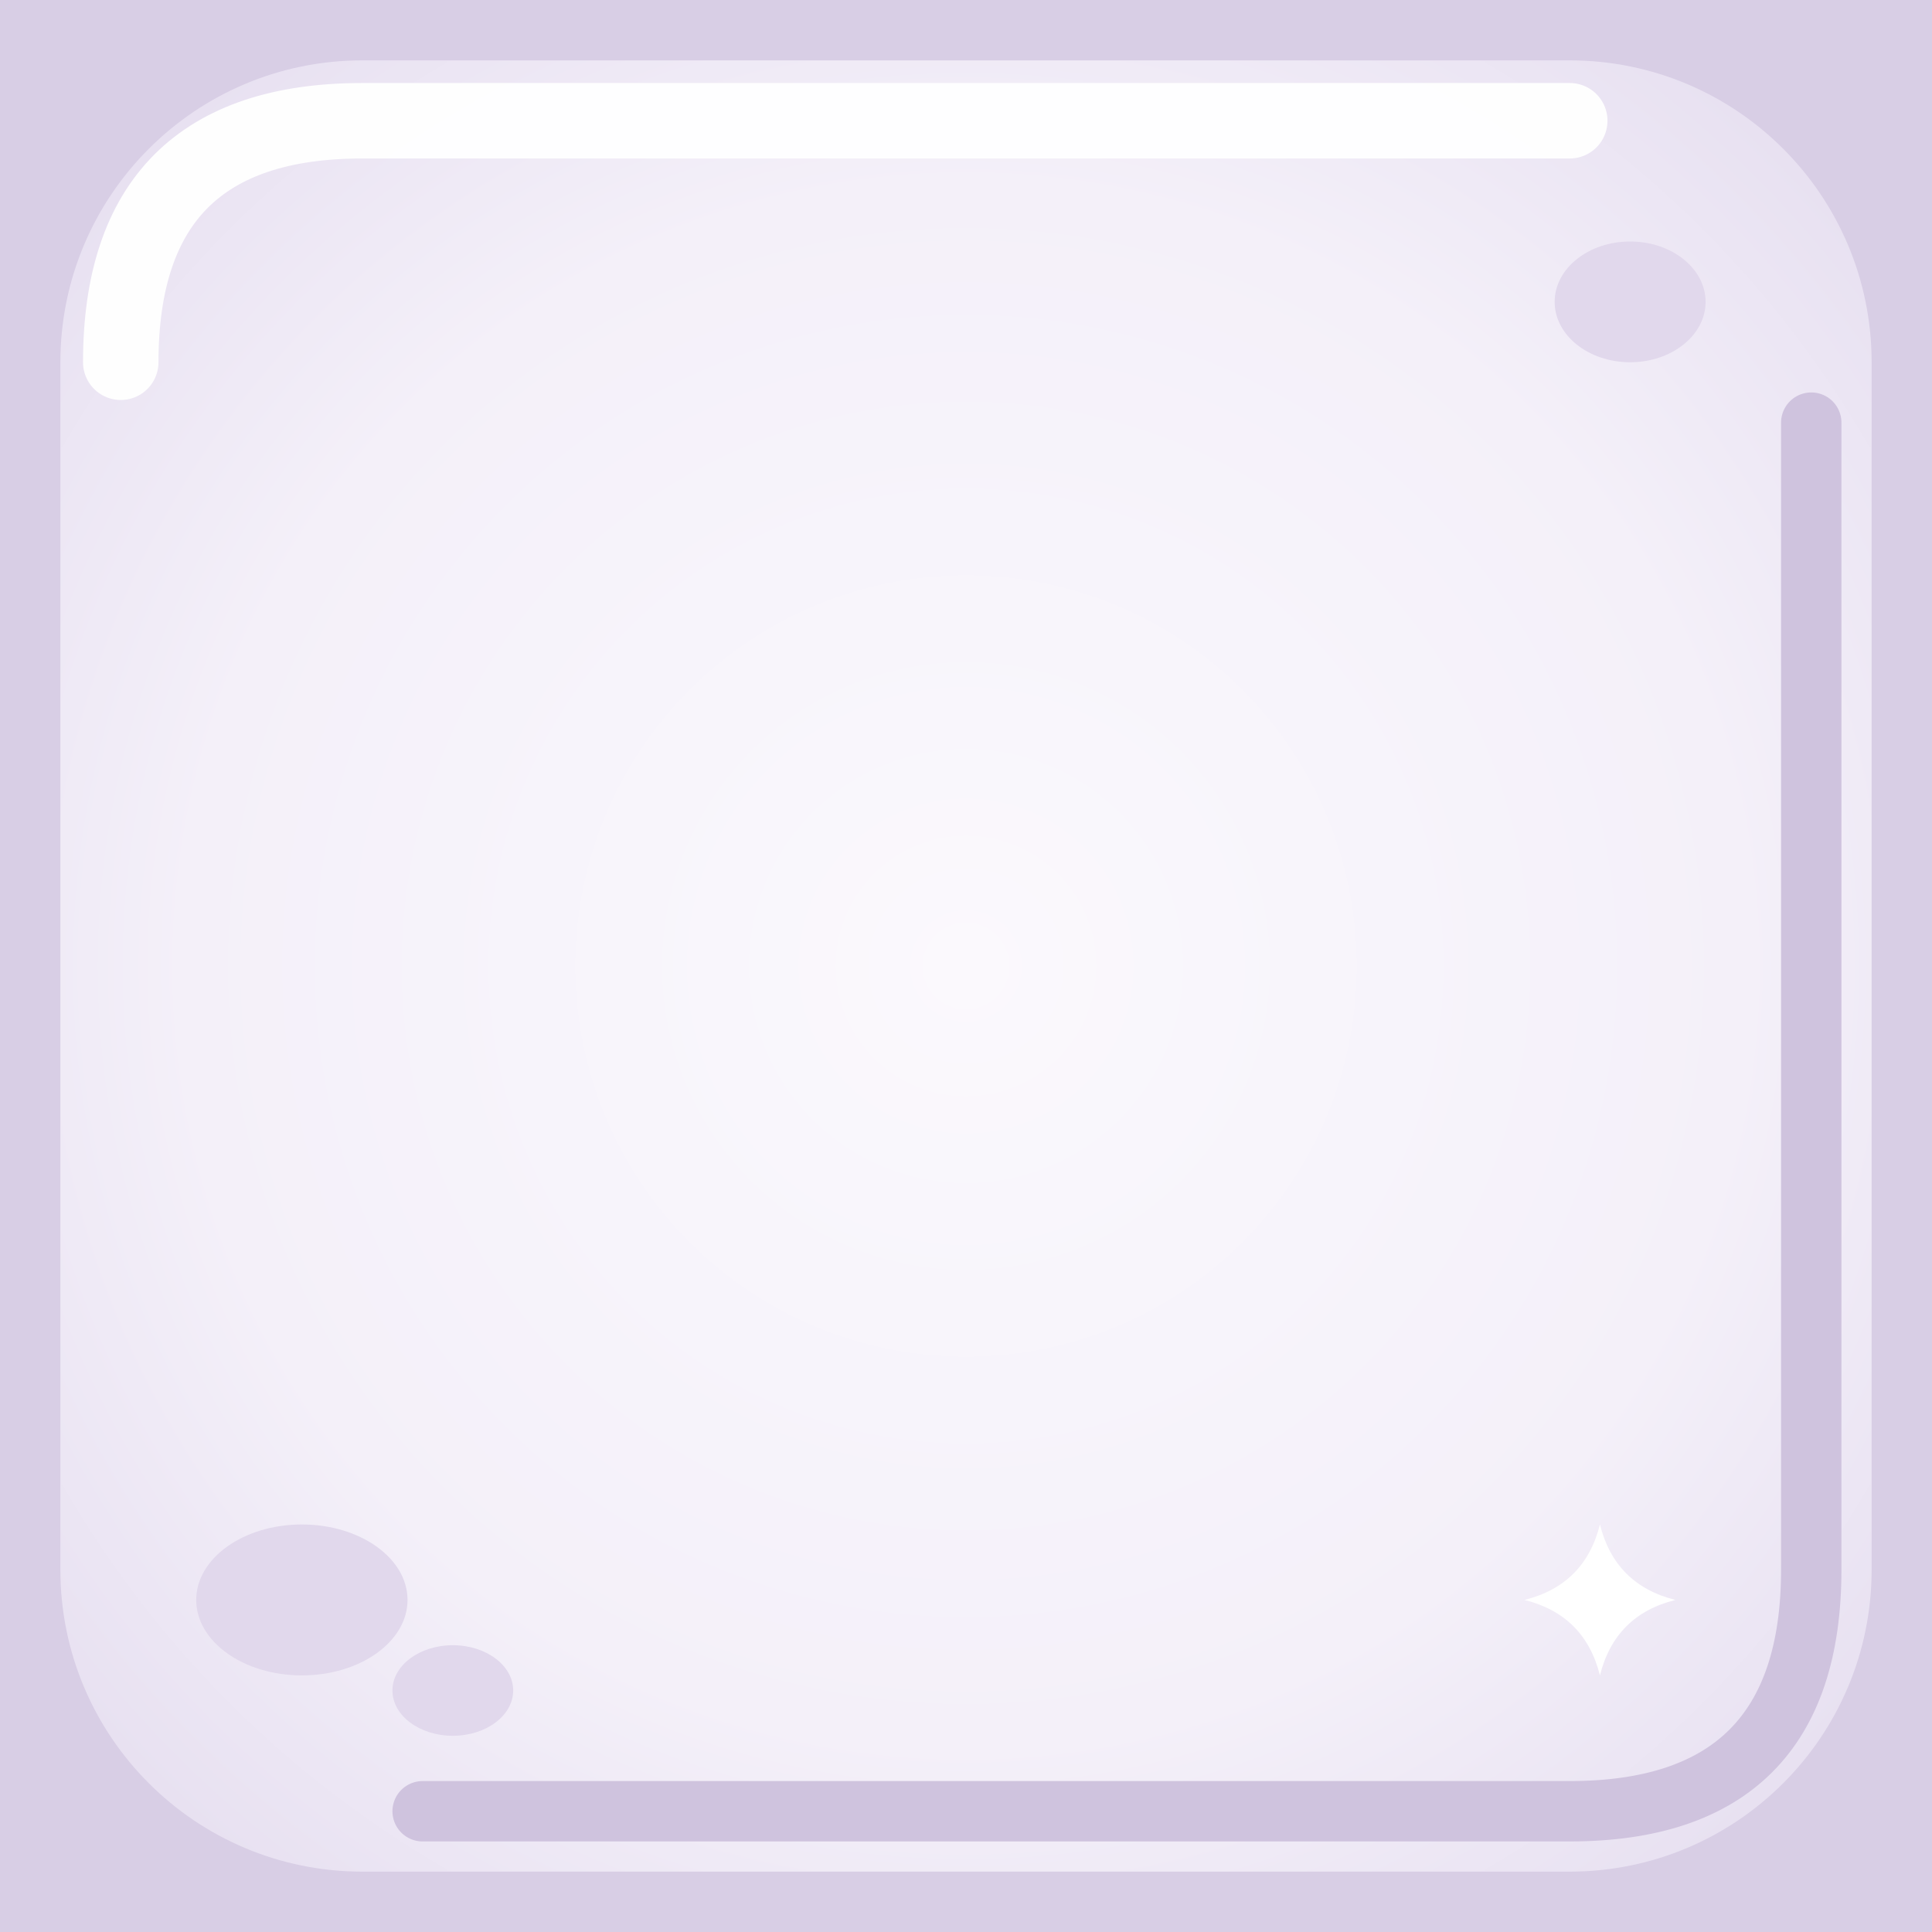
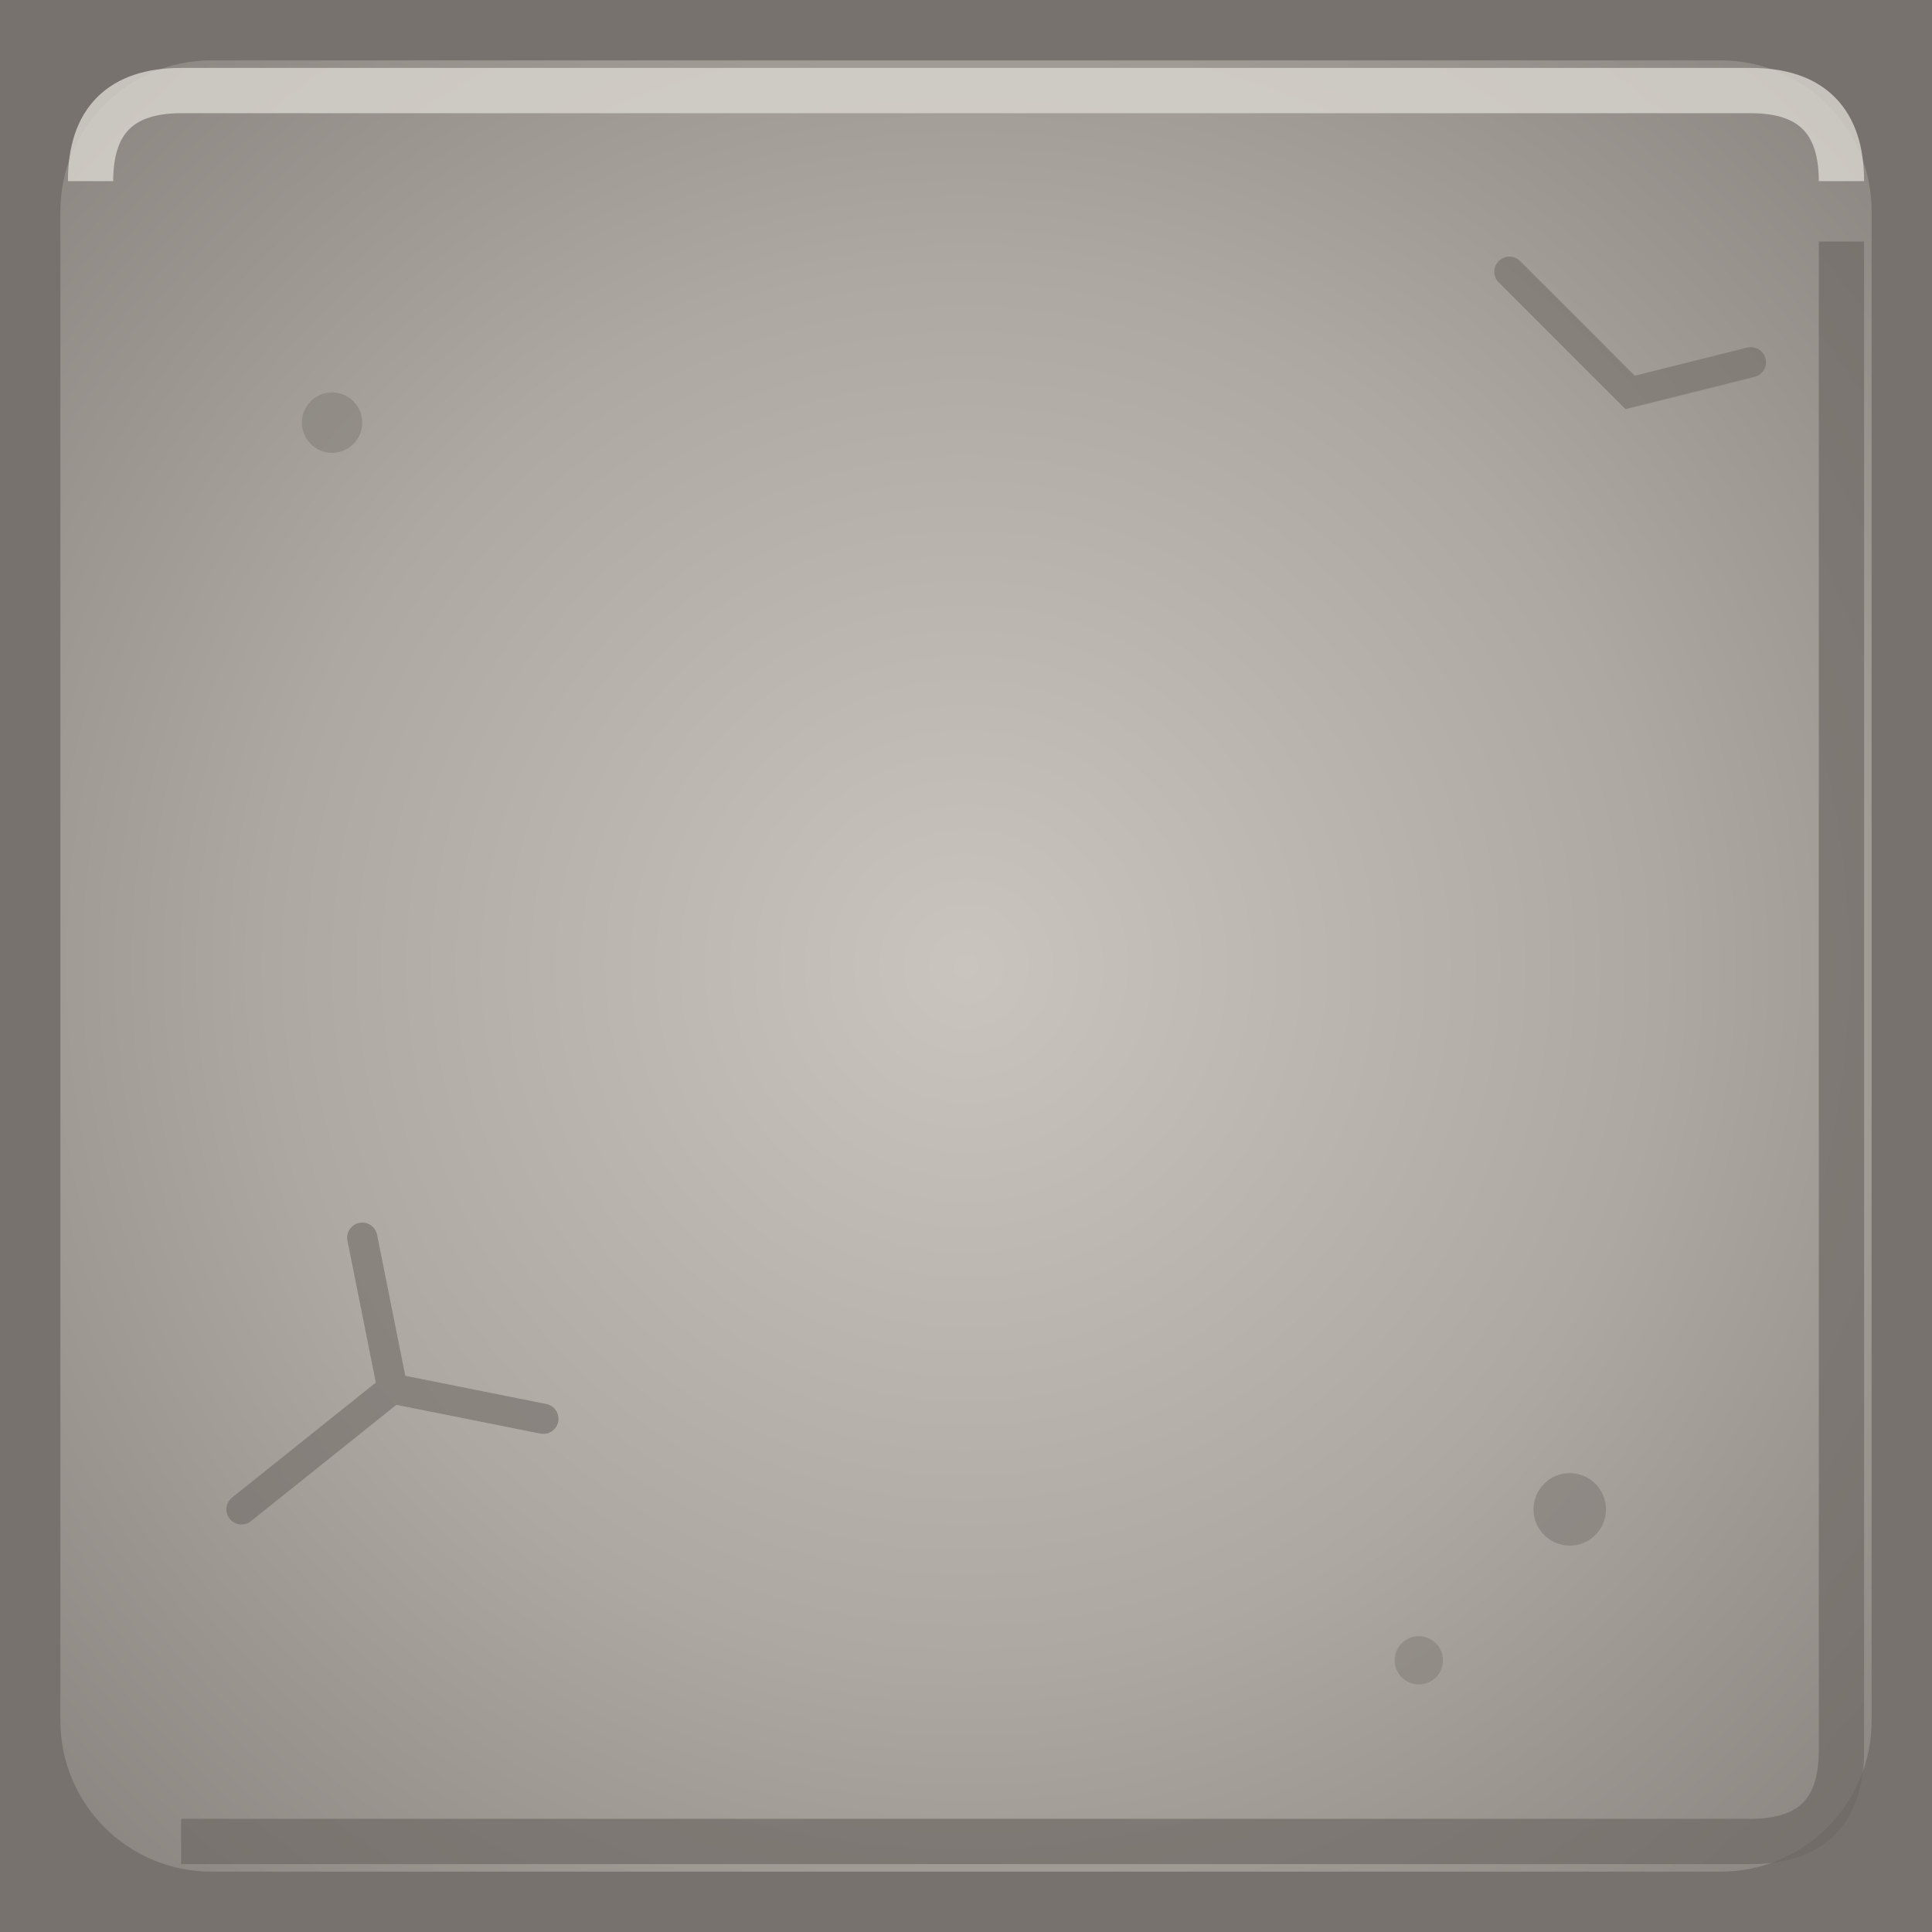
<svg xmlns="http://www.w3.org/2000/svg" width="64" height="64" viewBox="0 0 64 64">
  <defs>
-     <radialGradient id="s" cx="0.5" cy="0.5" r="0.72">
-       <stop offset="0" stop-color="#FBF9FD" />
-       <stop offset="0.6" stop-color="#F4F0F9" />
-       <stop offset="1" stop-color="#E3DBEE" />
+     <radialGradient id="s" cx="0.5" cy="0.5" r="0.7">
+       <stop offset="0" stop-color="#C9C4BD" />
+       <stop offset="0.55" stop-color="#ADA8A1" />
+       <stop offset="1" stop-color="#8A8580" />
    </radialGradient>
  </defs>
-   <rect width="64" height="64" fill="#D8CEE5" />
-   <rect x="2" y="2" width="60" height="60" rx="10" fill="url(#s)" />
-   <path d="M4 12 Q4 4 12 4 H52" fill="none" stroke="#FFFFFF" stroke-width="2.5" stroke-linecap="round" opacity="0.95" />
-   <path d="M60 14 V52 Q60 60 52 60 H14" fill="none" stroke="#CFC3DE" stroke-width="2" stroke-linecap="round" />
-   <g fill="#E1D8EC">
-     <ellipse cx="10" cy="53" rx="3.5" ry="2.5" />
-     <ellipse cx="15" cy="56" rx="2" ry="1.5" />
-     <ellipse cx="54" cy="10" rx="2.5" ry="2" />
-   </g>
-   <path d="M53 50.5Q53.5 52.5 55.5 53Q53.5 53.5 53 55.5Q52.5 53.5 50.5 53Q52.5 52.5 53 50.5Z" fill="#FFFFFF" />
+   <rect width="64" height="64" fill="#77726D" />
+   <rect x="2" y="2" width="60" height="60" rx="5" fill="url(#s)" />
+   <path d="M3 6 Q3 3 6 3 H58 Q61 3 61 6" fill="none" stroke="#DAD6D0" stroke-width="1.5" opacity="0.8" />
+   <path d="M61 8 V58 Q61 61 58 61 H6" fill="none" stroke="#6F6A65" stroke-width="1.5" opacity="0.7" />
+   <path d="M8 50 L13 46 L12 41 M13 46 L18 47" fill="none" stroke="#6F6A65" stroke-width="1" stroke-linecap="round" opacity="0.6" />
+   <path d="M50 9 L54 13 L58 12" fill="none" stroke="#6F6A65" stroke-width="1" stroke-linecap="round" opacity="0.55" />
+   <circle cx="52" cy="50" r="1.2" fill="#7E7974" opacity="0.6" />
+   <circle cx="11" cy="14" r="1" fill="#7E7974" opacity="0.5" />
+   <circle cx="47" cy="55" r="0.8" fill="#7E7974" opacity="0.5" />
</svg>
